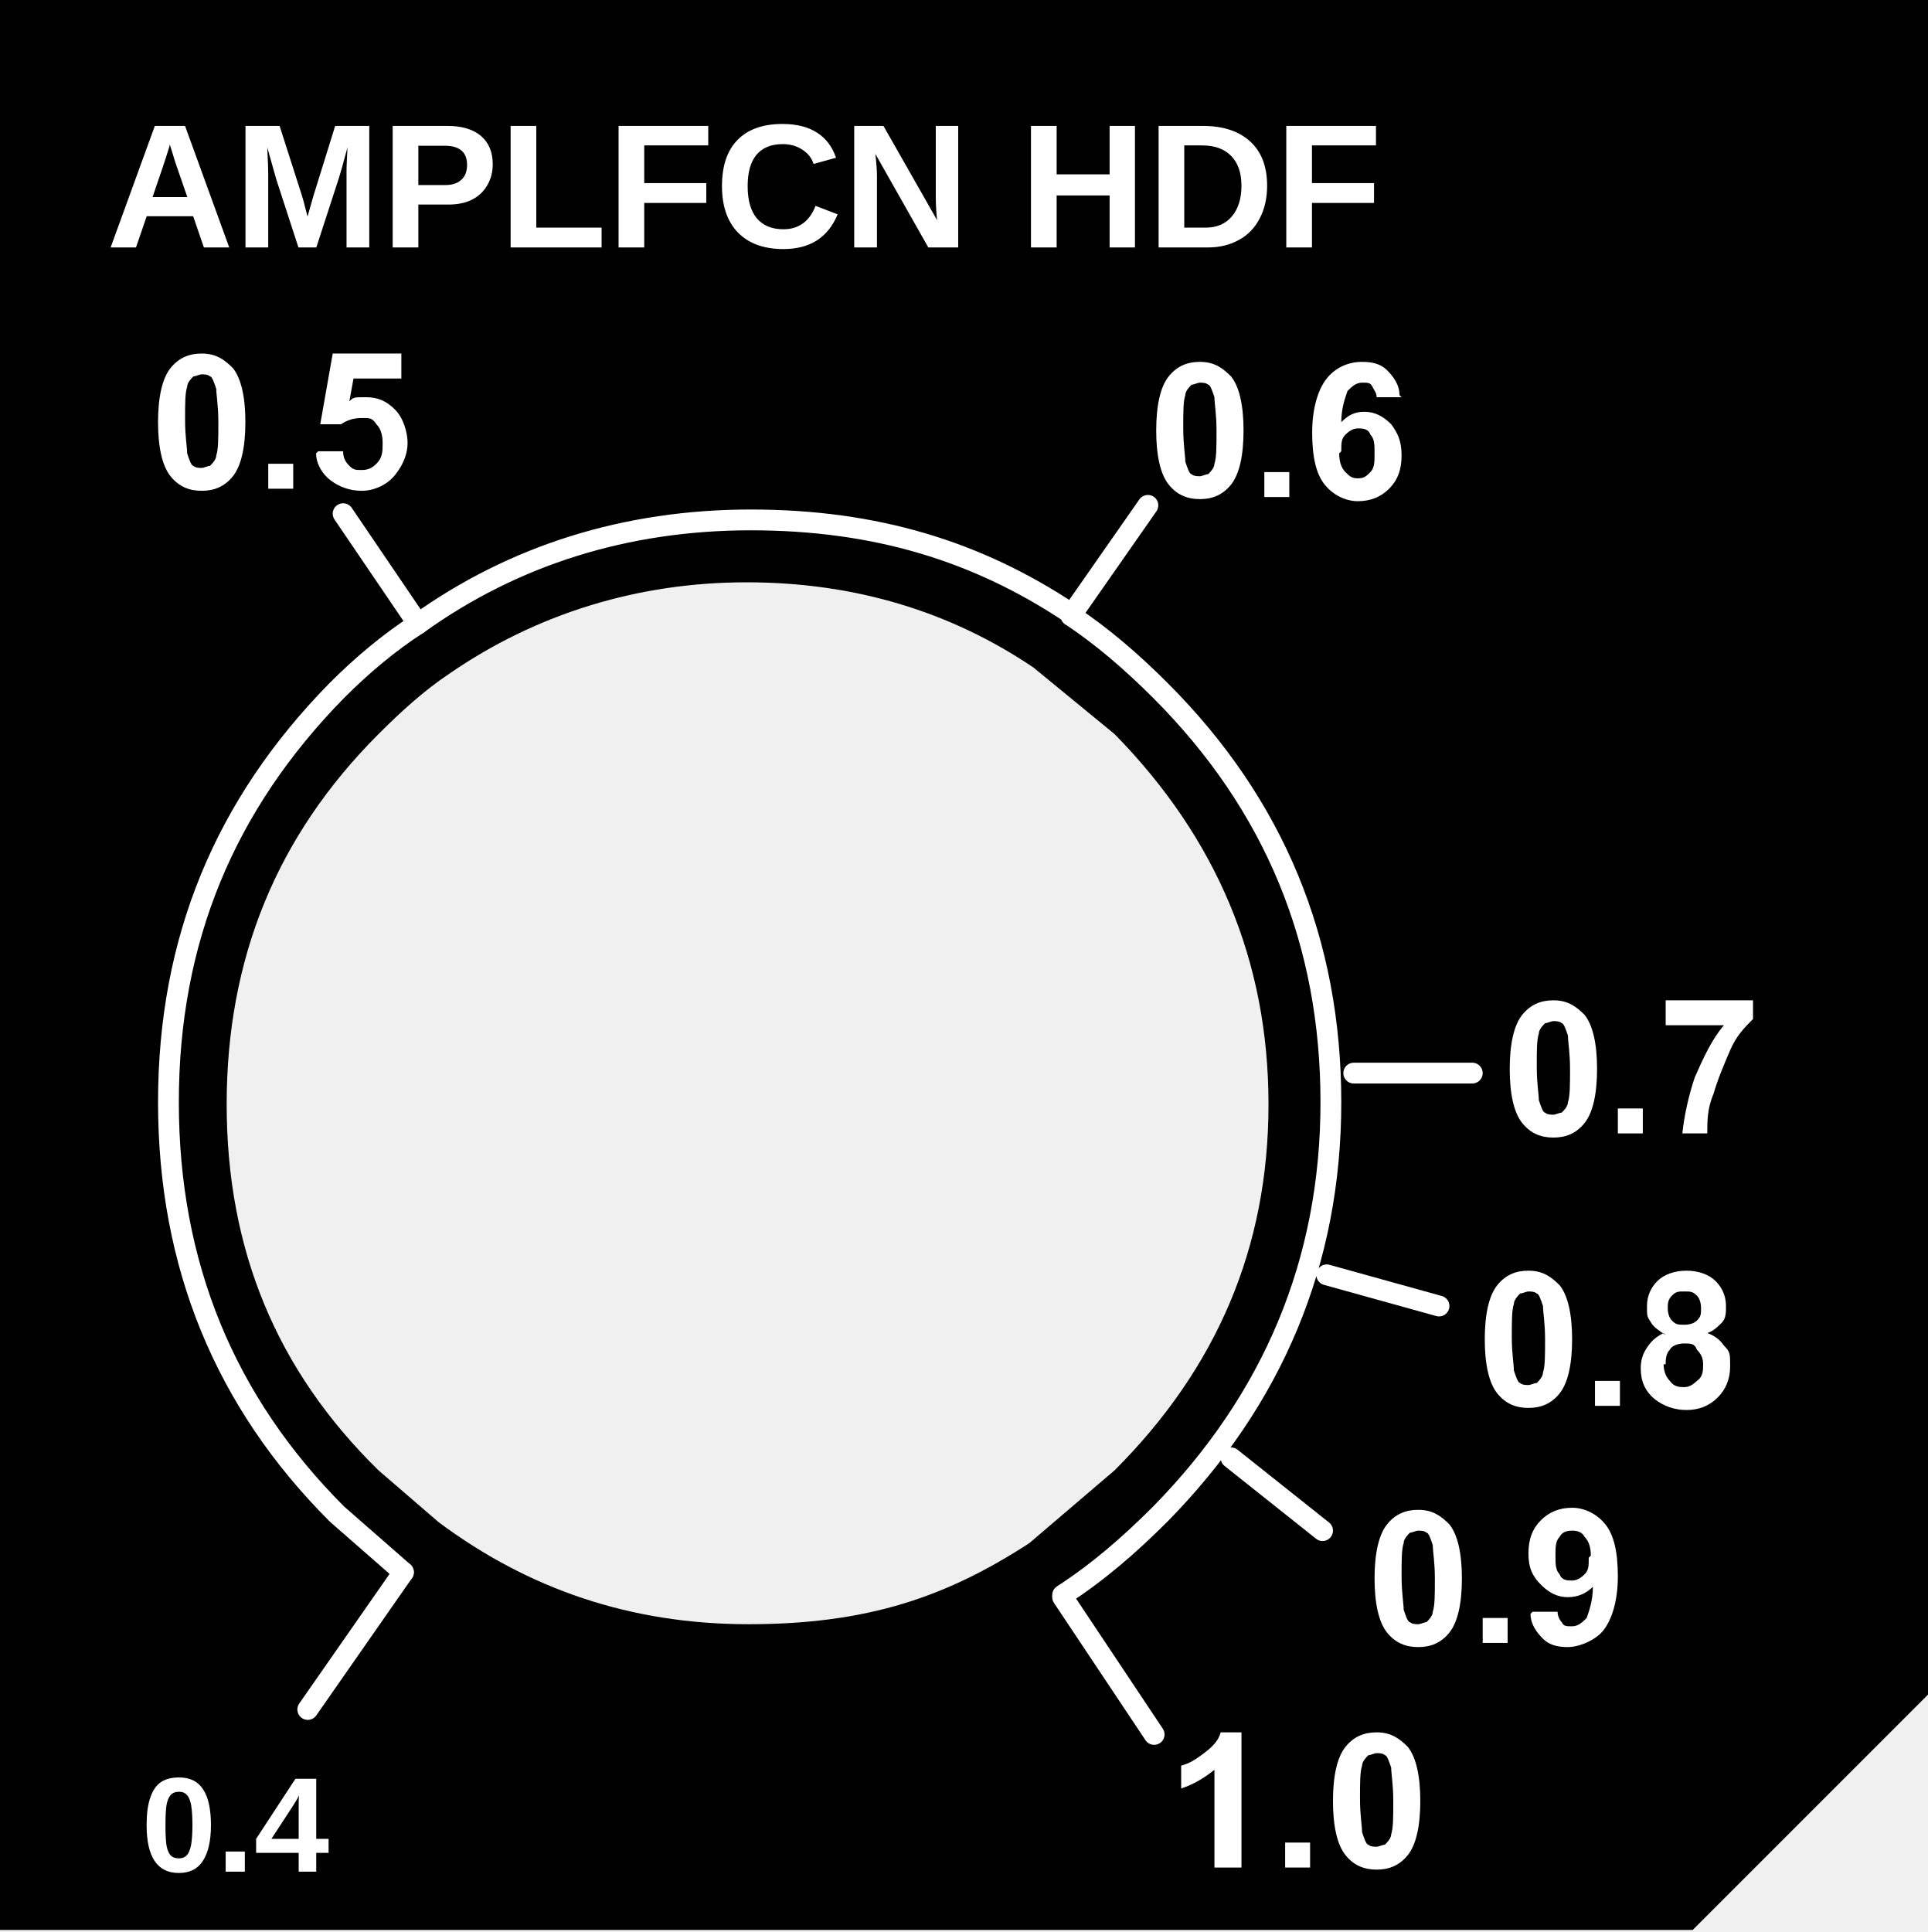
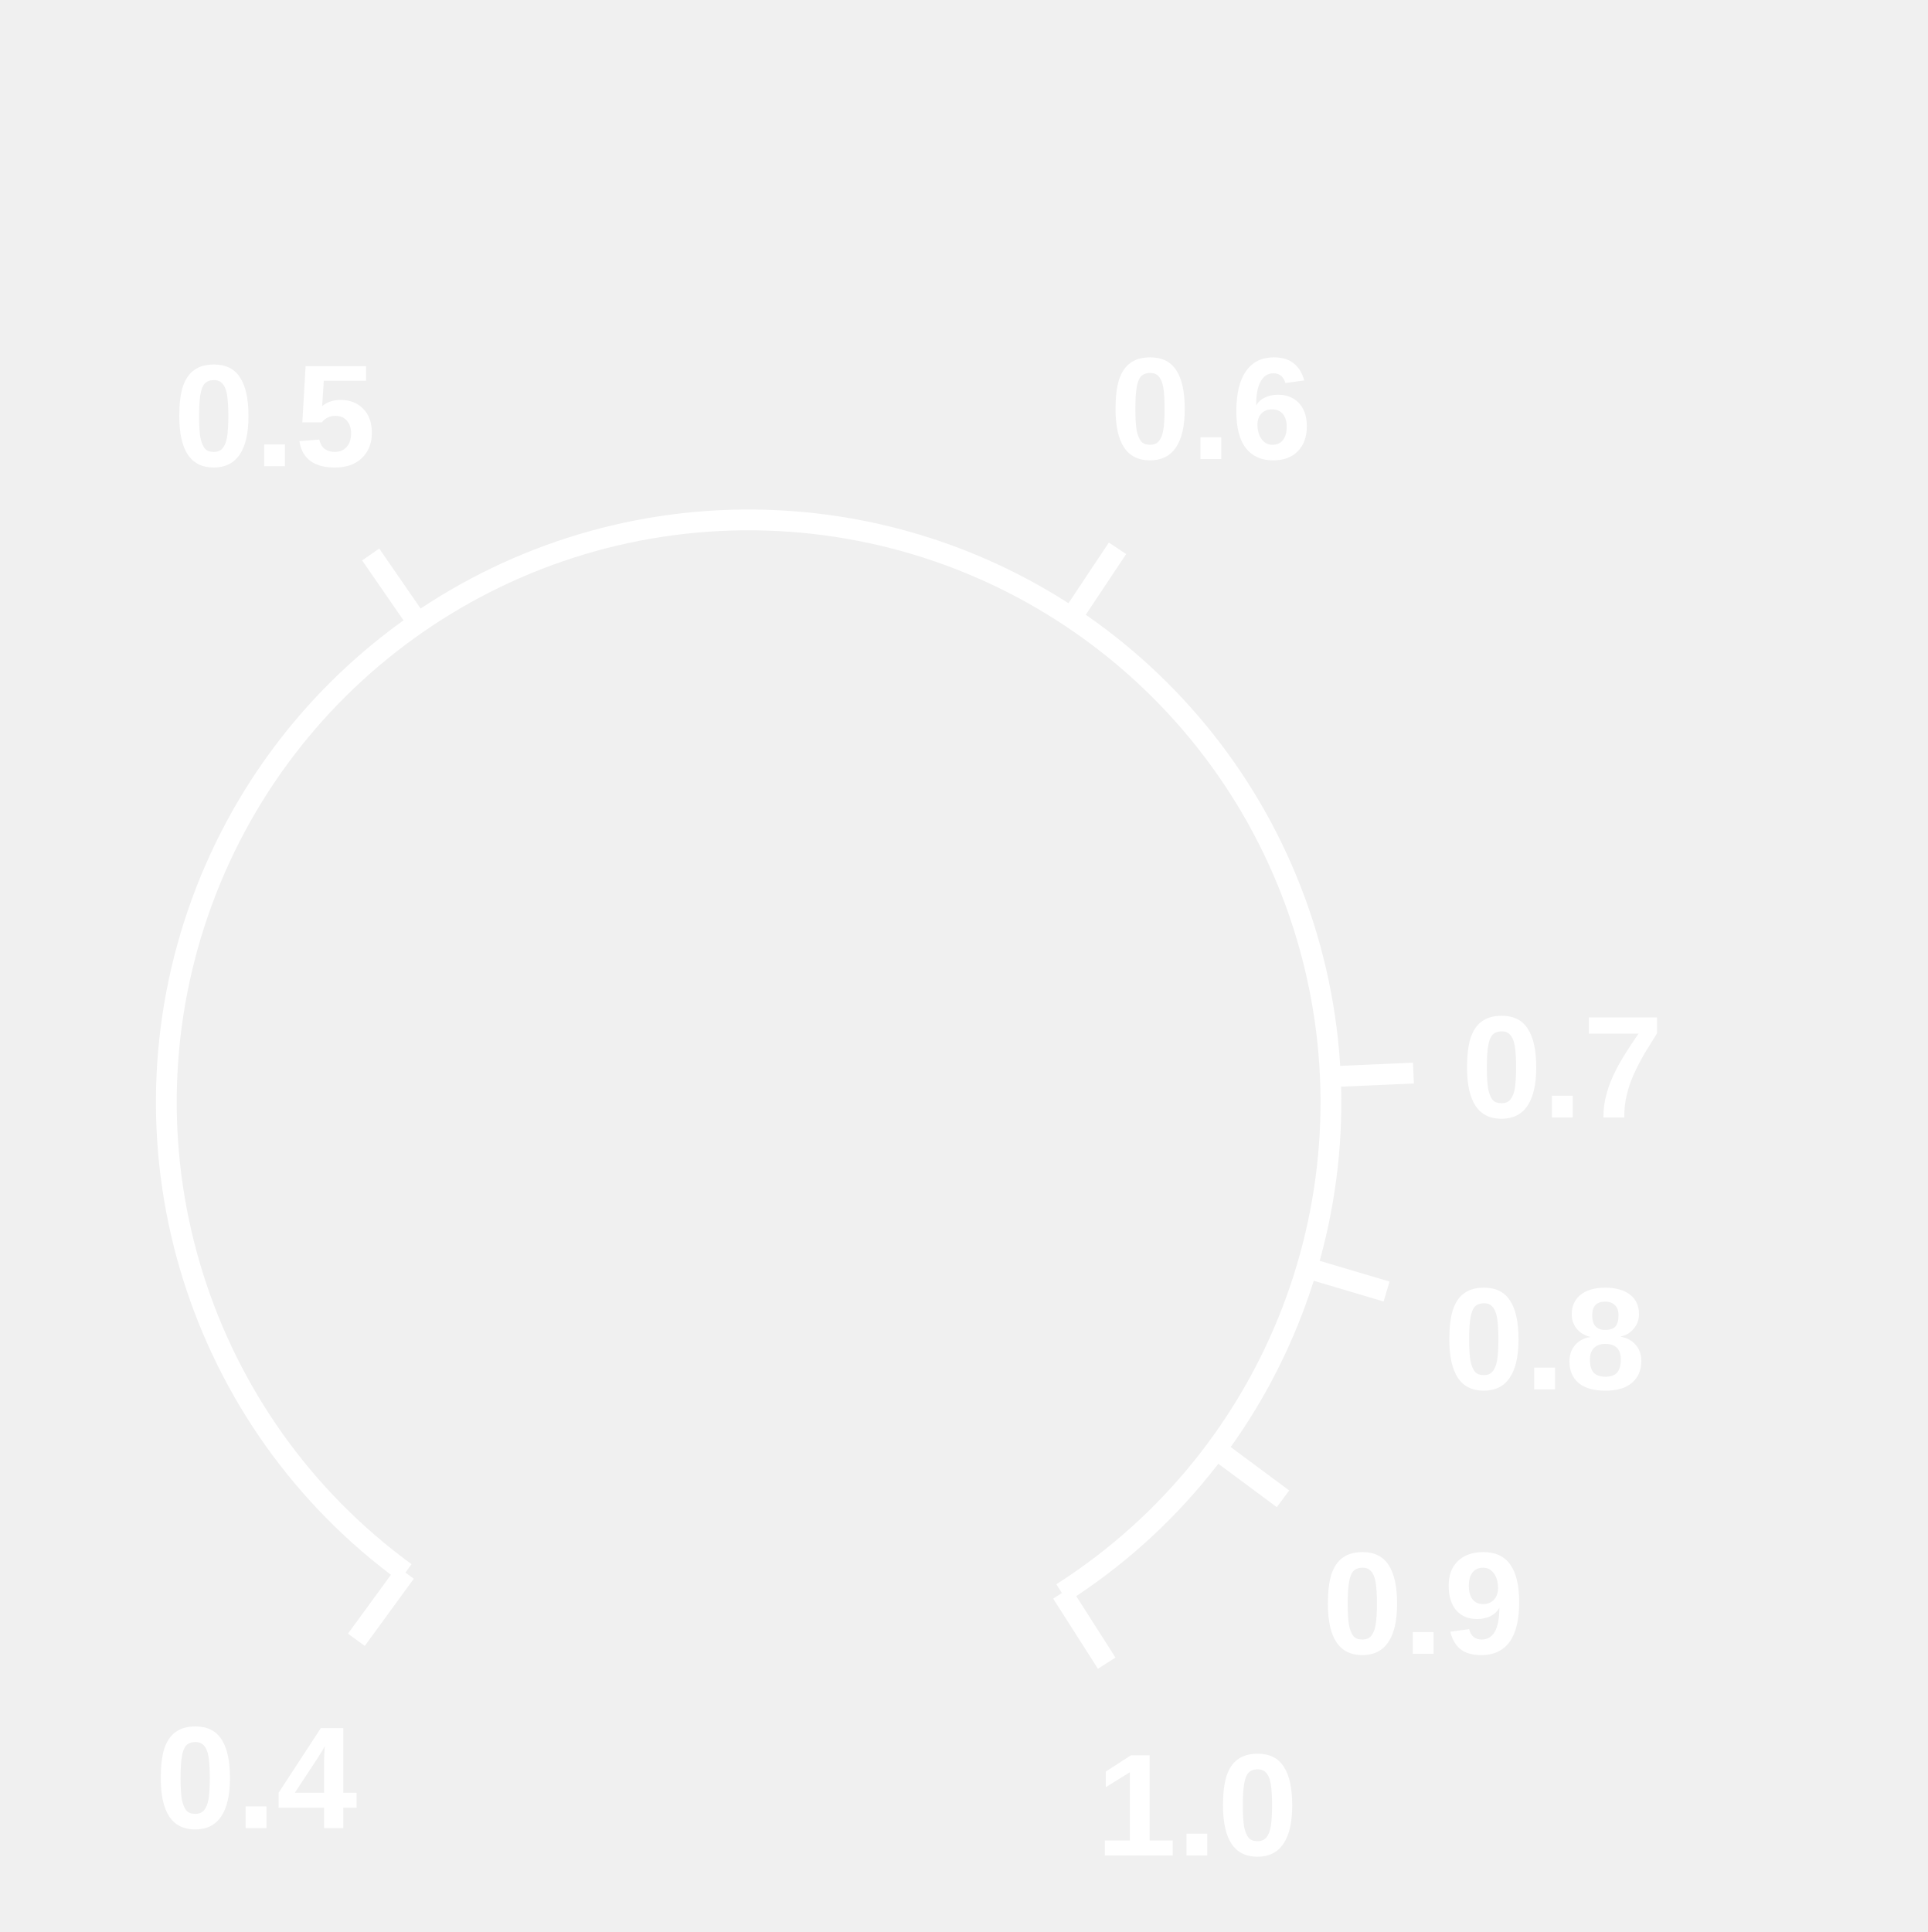
- <svg xmlns="http://www.w3.org/2000/svg" version="1.1" viewBox="0 0 92.7 92.9">
-   <defs>
-     <style>
-       .cls-1 {
-         fill: #fff;
-       }
- 
-       .cls-1, .cls-2, .cls-3 {
-         fill-rule: evenodd;
-       }
- 
-       .cls-2 {
-         fill: #fc0;
-       }
- 
-       .cls-4 {
-         stroke: #fff;
-       }
- 
-       .cls-4, .cls-5 {
-         fill: none;
-         stroke-linecap: round;
-         stroke-linejoin: round;
-       }
- 
-       .cls-5 {
-         stroke: #9f0;
-         stroke-width: 1px;
-       }
-     </style>
-   </defs>
-   <g>
-     <g id="_Слой_1" data-name="Слой_1">
-       <g id="shape9">
-         <path class="cls-3" d="M92.9,0v81.3l-11.5,11.5H0V0h92.9M51.1,76.8c1.6-1.1,3.2-2.4,4.7-3.9,5.5-5.4,8.2-12,8.2-19.8s-2.8-14.3-8.2-19.8c-1.4-1.4-2.8-2.6-4.3-3.6,1.5,1,2.9,2.2,4.3,3.6,5.5,5.5,8.2,12.1,8.2,19.8s-2.8,14.3-8.2,19.8c-1.5,1.5-3,2.8-4.7,3.9l4.4,6.6-4.4-6.6M65.1,51.7h5.7s-5.7,0-5.7,0M63.8,61.4l5.4,1.5-5.4-1.5M53.6,35.3l-3.9-3.2c-4-2.7-8.6-4.1-13.8-4.1s-10.1,1.5-14.3,4.4c-1.2.8-2.3,1.8-3.4,2.9-4.9,4.9-7.3,10.8-7.3,17.8s2.4,12.8,7.3,17.6l2.9,2.5c4.3,3.2,9.2,4.9,14.9,4.9s9.5-1.3,13.5-3.9l4.1-3.5c4.9-4.9,7.4-10.7,7.4-17.6s-2.5-12.8-7.4-17.8M55.2,24.3l-3.7,5.3,3.7-5.3M20.1,30c-1.3.9-2.6,2-3.9,3.2-5.4,5.5-8.1,12.1-8.1,19.8s2.7,14.3,8.1,19.8l3.2,2.8-3.2-2.8c-5.4-5.4-8.1-12-8.1-19.8s2.7-14.3,8.1-19.8c1.2-1.2,2.5-2.3,3.9-3.2l-3.6-5.3,3.6,5.3c4.6-3.3,10-5,16-5s10.9,1.5,15.4,4.5c-4.5-3-9.7-4.5-15.4-4.5s-11.4,1.6-16,5M59.2,70.1l4.4,3.5-4.4-3.5M19.4,75.6l-4.6,6.6,4.6-6.6" />
-         <path class="cls-4" d="M69.2,62.8l-5.4-1.5M70.8,51.6h-5.7M51.5,29.6c1.5,1,2.9,2.2,4.3,3.6,5.5,5.5,8.2,12.1,8.2,19.8s-2.8,14.3-8.2,19.8c-1.5,1.5-3,2.8-4.7,3.9M63.6,73.6l-4.4-3.5M19.4,75.6l-3.2-2.8c-5.4-5.4-8.1-12-8.1-19.8s2.7-14.3,8.1-19.8c1.2-1.2,2.5-2.3,3.9-3.2,4.6-3.3,10-5,16-5s10.9,1.5,15.4,4.5" />
-         <path class="cls-4" d="M51.1,76.8l4.4,6.6M51.5,29.6l3.7-5.3M20.1,30l-3.6-5.3M14.8,82.2l4.6-6.6" />
-       </g>
-       <g id="text257">
-         <text x="5.1" y="11.9" fill="#fff" font-family="Arial" font-weight="bold" font-size="8.5">AMPLFCN HDF</text>
-       </g>
-       <g id="text258">
-         <text x="6.8" y="90" fill="#fff" font-family="Arial" font-weight="bold" font-size="6.5">0.4</text>
-       </g>
-       <g id="text259">
-         <g>
-           <g id="font_Arial_Cyr_00-2" data-name="font_Arial_Cyr_00">
-             <path class="cls-1" d="M9.7,18h0c.1,0,.3,0,.4.1.1,0,.2.3.3.6,0,.3.1.8.1,1.6s0,1.3-.1,1.6c0,.2-.2.4-.3.5-.1,0-.3.1-.4.1s-.3,0-.4-.1c-.1,0-.2-.3-.3-.6,0-.3-.1-.8-.1-1.6s0-1.3.1-1.6c0-.2.2-.4.3-.5.1,0,.3-.1.4-.1M9.7,17h0c-.6,0-1.1.2-1.5.7-.4.5-.6,1.4-.6,2.6s.2,2.1.6,2.6c.4.5.9.7,1.5.7s1.1-.2,1.5-.7c.4-.5.6-1.4.6-2.6s-.2-2.1-.6-2.6c-.4-.4-.8-.7-1.5-.7" />
-           </g>
-           <g id="font_Arial_Cyr_.0">
-             <path class="cls-1" d="M12.9,23.5h1.2v-1.2h-1.2v1.2" />
-           </g>
-           <g id="font_Arial_Cyr_50">
-             <path class="cls-1" d="M15.2,21.8h0c0,.5.3,1,.7,1.3.4.3.9.5,1.5.5s1.3-.3,1.7-.9c.3-.4.5-.9.5-1.4s-.2-1.2-.6-1.6c-.4-.4-.8-.6-1.4-.6s-.6,0-.8.2l.2-1.1h2.3v-1.2h-3.3l-.6,3.4h1c.3-.2.6-.3,1-.3s.5,0,.7.3c.2.2.3.5.3.9s0,.7-.3,1c-.2.2-.4.3-.7.3s-.4,0-.6-.2c-.2-.2-.3-.4-.3-.7h-1.2" />
-           </g>
-         </g>
-       </g>
-       <g id="text260">
-         <g>
-           <g id="font_Arial_Cyr_00-3" data-name="font_Arial_Cyr_00">
-             <path class="cls-1" d="M57.7,18.4h0c.1,0,.3,0,.4.1.1,0,.2.3.3.6,0,.3.1.8.1,1.6s0,1.3-.1,1.6c0,.2-.2.4-.3.5-.1,0-.3.1-.4.1s-.3,0-.4-.1c-.1,0-.2-.3-.3-.6,0-.3-.1-.8-.1-1.6s0-1.3.1-1.6c0-.2.2-.4.3-.5.1,0,.3-.1.4-.1M57.7,17.4h0c-.6,0-1.1.2-1.5.7-.4.5-.6,1.4-.6,2.6s.2,2.1.6,2.6c.4.5.9.7,1.5.7s1.1-.2,1.5-.7c.4-.5.6-1.4.6-2.6s-.2-2.1-.6-2.6c-.4-.4-.8-.7-1.5-.7" />
-           </g>
-           <g id="font_Arial_Cyr_.0-2" data-name="font_Arial_Cyr_.0">
-             <path class="cls-1" d="M60.8,23.9h1.2v-1.2h-1.2v1.2" />
-           </g>
-           <g id="font_Arial_Cyr_60">
-             <path class="cls-1" d="M64.5,21.7h0c0-.4,0-.6.2-.8.2-.2.4-.3.6-.3s.5,0,.6.3c.2.2.2.5.2.9s0,.7-.2.9c-.2.2-.3.3-.6.3s-.4-.1-.6-.3c-.2-.2-.3-.5-.3-.9M67.3,19h0c0-.5-.3-.9-.6-1.2-.3-.3-.7-.4-1.2-.4-.7,0-1.3.3-1.7.8-.4.5-.7,1.4-.7,2.6s.2,2,.6,2.5c.4.5,1,.8,1.6.8s1.1-.2,1.5-.6c.4-.4.6-.9.6-1.6s-.2-1.1-.5-1.5c-.4-.4-.8-.6-1.3-.6s-.8.2-1.1.5c0-.7.2-1.2.3-1.5.2-.2.4-.4.7-.4s.4,0,.5.2.2.3.2.5h1.2" />
-           </g>
-         </g>
-       </g>
-       <g id="text261">
-         <g>
-           <g id="font_Arial_Cyr_00-4" data-name="font_Arial_Cyr_00">
-             <path class="cls-1" d="M74.7,49.1h0c.1,0,.3,0,.4.1.1,0,.2.3.3.6,0,.3.1.8.1,1.6s0,1.3-.1,1.6c0,.2-.2.4-.3.5-.1,0-.3.1-.4.1s-.3,0-.4-.1c-.1,0-.2-.3-.3-.6,0-.3-.1-.8-.1-1.6s0-1.3.1-1.6c0-.2.2-.4.3-.5.1,0,.3-.1.4-.1M74.7,48.1h0c-.6,0-1.1.2-1.5.7-.4.5-.6,1.4-.6,2.6s.2,2.1.6,2.6c.4.5.9.7,1.5.7s1.1-.2,1.5-.7c.4-.5.6-1.4.6-2.6s-.2-2.1-.6-2.6c-.4-.4-.8-.7-1.5-.7" />
-           </g>
-           <g id="font_Arial_Cyr_.0-3" data-name="font_Arial_Cyr_.0">
-             <path class="cls-1" d="M77.8,54.5h1.2v-1.2h-1.2v1.2" />
-           </g>
-           <g id="font_Arial_Cyr_70">
-             <path class="cls-1" d="M80.1,49.3h2.8c-.6.7-1,1.6-1.4,2.5-.3.9-.5,1.8-.6,2.7h1.2c0-.6,0-1.2.3-1.9.2-.7.5-1.4.8-2.1s.7-1.1,1.1-1.5v-.9h-4.2v1.1" />
-           </g>
-         </g>
-       </g>
-       <g id="text262">
-         <g>
-           <g id="font_Arial_Cyr_00-5" data-name="font_Arial_Cyr_00">
-             <path class="cls-1" d="M73.5,62.1h0c.1,0,.3,0,.4.1.1,0,.2.3.3.6,0,.3.1.8.1,1.6s0,1.3-.1,1.6c0,.2-.2.4-.3.5-.1,0-.3.1-.4.1s-.3,0-.4-.1c-.1,0-.2-.3-.3-.6,0-.3-.1-.8-.1-1.6s0-1.3.1-1.6c0-.2.2-.4.3-.5.1,0,.3-.1.4-.1M73.5,61.1h0c-.6,0-1.1.2-1.5.7-.4.5-.6,1.4-.6,2.6s.2,2.1.6,2.6c.4.5.9.7,1.5.7s1.1-.2,1.5-.7c.4-.5.6-1.4.6-2.6s-.2-2.1-.6-2.6c-.4-.4-.8-.7-1.5-.7" />
-           </g>
-           <g id="font_Arial_Cyr_.0-4" data-name="font_Arial_Cyr_.0">
-             <path class="cls-1" d="M76.7,67.6h1.2v-1.2h-1.2v1.2" />
-           </g>
-           <g id="font_Arial_Cyr_80">
-             <path class="cls-1" d="M80.1,65.6h0c0-.2,0-.5.2-.7.1-.2.4-.3.7-.3s.5,0,.6.3c.2.2.3.4.3.7s0,.6-.3.8c-.2.2-.4.3-.6.3s-.5,0-.7-.3c-.2-.2-.3-.5-.3-.8M80.2,62.9h0c0-.2,0-.4.2-.6s.3-.2.6-.2.4,0,.6.2c.1.1.2.3.2.6s0,.4-.2.6c-.1.1-.3.2-.6.2s-.4,0-.6-.2c-.1-.1-.2-.3-.2-.6M80,64.1h0c-.4.2-.6.4-.8.7-.2.3-.3.6-.3,1,0,.6.2,1.1.7,1.5.4.3.9.5,1.5.5s1.1-.2,1.5-.6c.4-.4.6-.9.6-1.5s0-.7-.3-1c-.2-.3-.5-.5-.8-.6.3-.1.5-.3.7-.5.2-.2.2-.5.2-.8,0-.5-.2-.9-.5-1.2-.3-.3-.8-.5-1.4-.5s-1.1.2-1.4.5c-.3.3-.5.7-.5,1.2s0,.5.2.8c.1.2.4.4.7.6" />
-           </g>
-         </g>
-       </g>
-       <g id="text263">
-         <g>
-           <g id="font_Arial_Cyr_00-6" data-name="font_Arial_Cyr_00">
-             <path class="cls-1" d="M68.2,73.6h0c.1,0,.3,0,.4.1.1,0,.2.3.3.6,0,.3.1.8.1,1.6s0,1.3-.1,1.6c0,.2-.2.4-.3.5-.1,0-.3.1-.4.1s-.3,0-.4-.1c-.1,0-.2-.3-.3-.6,0-.3-.1-.8-.1-1.6s0-1.3.1-1.6c0-.2.2-.4.3-.5.1,0,.3-.1.4-.1M68.2,72.6h0c-.6,0-1.1.2-1.5.7-.4.5-.6,1.4-.6,2.6s.2,2.1.6,2.6c.4.5.9.7,1.5.7s1.1-.2,1.5-.7c.4-.5.6-1.4.6-2.6s-.2-2.1-.6-2.6c-.4-.4-.8-.7-1.5-.7" />
-           </g>
-           <g id="font_Arial_Cyr_.0-5" data-name="font_Arial_Cyr_.0">
-             <path class="cls-1" d="M71.3,79h1.2v-1.2h-1.2v1.2" />
-           </g>
-           <g id="font_Arial_Cyr_90">
-             <path class="cls-1" d="M76.4,74.9h0c0,.4,0,.6-.2.8-.2.2-.4.3-.6.3s-.5,0-.6-.3c-.2-.2-.2-.5-.2-.9s0-.7.2-.9c.1-.2.3-.3.6-.3s.5.1.6.3c.2.2.3.5.3.9M73.6,77.6h0c0,.5.3.9.6,1.2.3.3.7.4,1.2.4s1.3-.3,1.7-.8c.4-.5.7-1.4.7-2.6s-.2-2-.6-2.5c-.4-.5-1-.8-1.6-.8s-1.1.2-1.5.6c-.4.4-.6.9-.6,1.6s.2,1.1.6,1.5c.4.4.8.6,1.3.6s.9-.2,1.2-.5c0,.7-.2,1.2-.3,1.5-.2.2-.4.4-.7.4s-.4,0-.5-.2c-.1-.1-.2-.3-.2-.5h-1.2" />
-           </g>
-         </g>
-       </g>
-       <g id="text264">
-         <g>
-           <g id="font_Arial_Cyr_10">
-             <path class="cls-1" d="M59.7,89.8v-6.5h-1c-.1.4-.4.7-.8,1-.4.3-.7.5-1.1.6v1.1c.6-.2,1.1-.5,1.6-.9v4.7h1.2" />
-           </g>
-           <g id="font_Arial_Cyr_.0-6" data-name="font_Arial_Cyr_.0">
-             <path class="cls-1" d="M61.8,89.8h1.2v-1.2h-1.2v1.2" />
-           </g>
-           <g id="font_Arial_Cyr_00-7" data-name="font_Arial_Cyr_00">
-             <path class="cls-1" d="M66.2,84.3h0c.1,0,.3,0,.4.1.1,0,.2.3.3.6,0,.3.1.8.1,1.6s0,1.3-.1,1.6c0,.2-.2.4-.3.5-.1,0-.3.1-.4.1s-.3,0-.4-.1c-.1,0-.2-.3-.3-.6,0-.3-.1-.8-.1-1.6s0-1.3.1-1.6c0-.2.2-.4.3-.5.1,0,.3-.1.4-.1M66.2,83.3h0c-.6,0-1.1.2-1.5.7-.4.5-.6,1.4-.6,2.6s.2,2.1.6,2.6c.4.5.9.7,1.5.7s1.1-.2,1.5-.7c.4-.5.6-1.4.6-2.6s-.2-2.1-.6-2.6c-.4-.4-.8-.7-1.5-.7" />
-           </g>
-         </g>
-       </g>
-     </g>
+ <svg xmlns="http://www.w3.org/2000/svg" width="92.7" height="92.9" viewBox="0 0 92.7 92.9">
+   <g fill="none" stroke="white">
+     <path d="M19.495 75.618A28 28 0 1 1 51.066 76.601" />
+     <path d="M19.495 75.618L17.137 78.849 M20.097 29.954L17.825 26.662 M51.521 29.696L53.739 26.366 M63.973 51.774L67.969 51.599 M62.843 60.965L66.678 62.103 M58.485 69.686L61.697 72.07 M51.066 76.601L53.219 79.973" />
+   </g>
+   <g fill="white" font-family="Arial" font-weight="bold" font-size="7" text-anchor="middle">
+     <text x="12.316" y="87.906">0.4</text>
+     <text x="13.207" y="22.419">0.5</text>
+     <text x="58.229" y="22.074">0.6</text>
+     <text x="75.133" y="53.735">0.7</text>
+     <text x="74.282" y="66.809">0.8</text>
+     <text x="68.441" y="79.525">0.9</text>
+     <text x="57.557" y="89.218">1.0</text>
  </g>
</svg>
